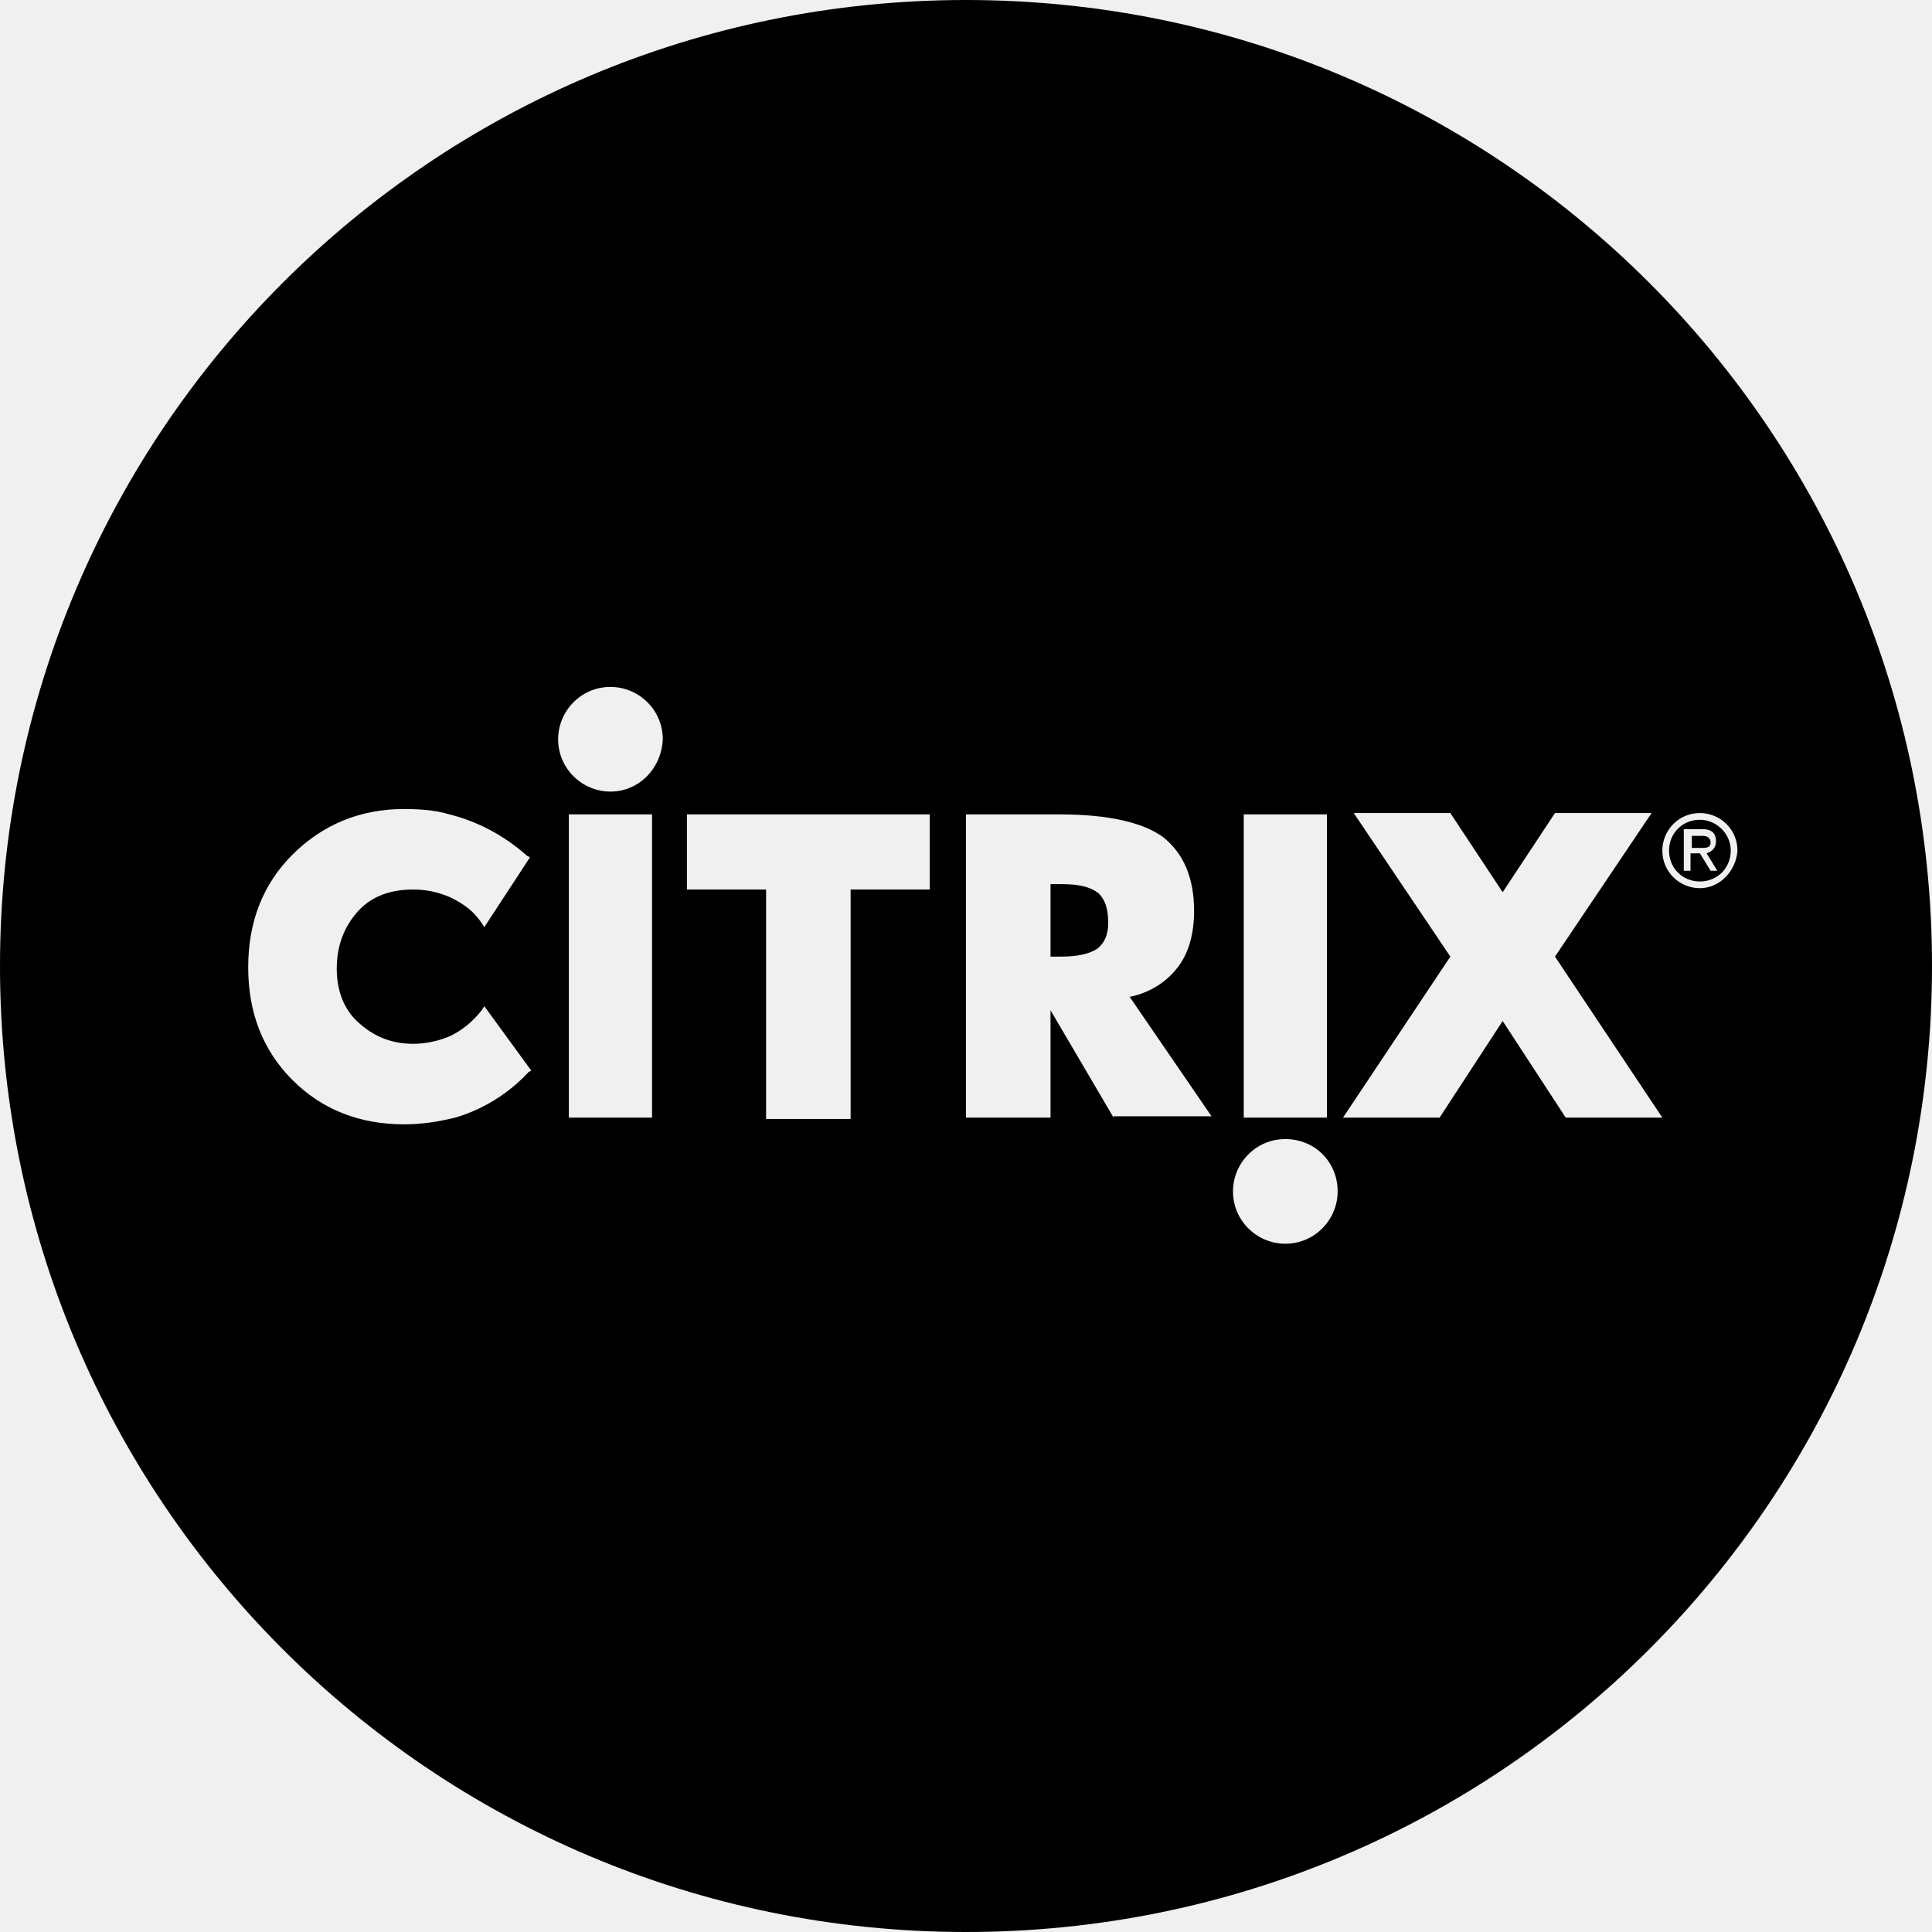
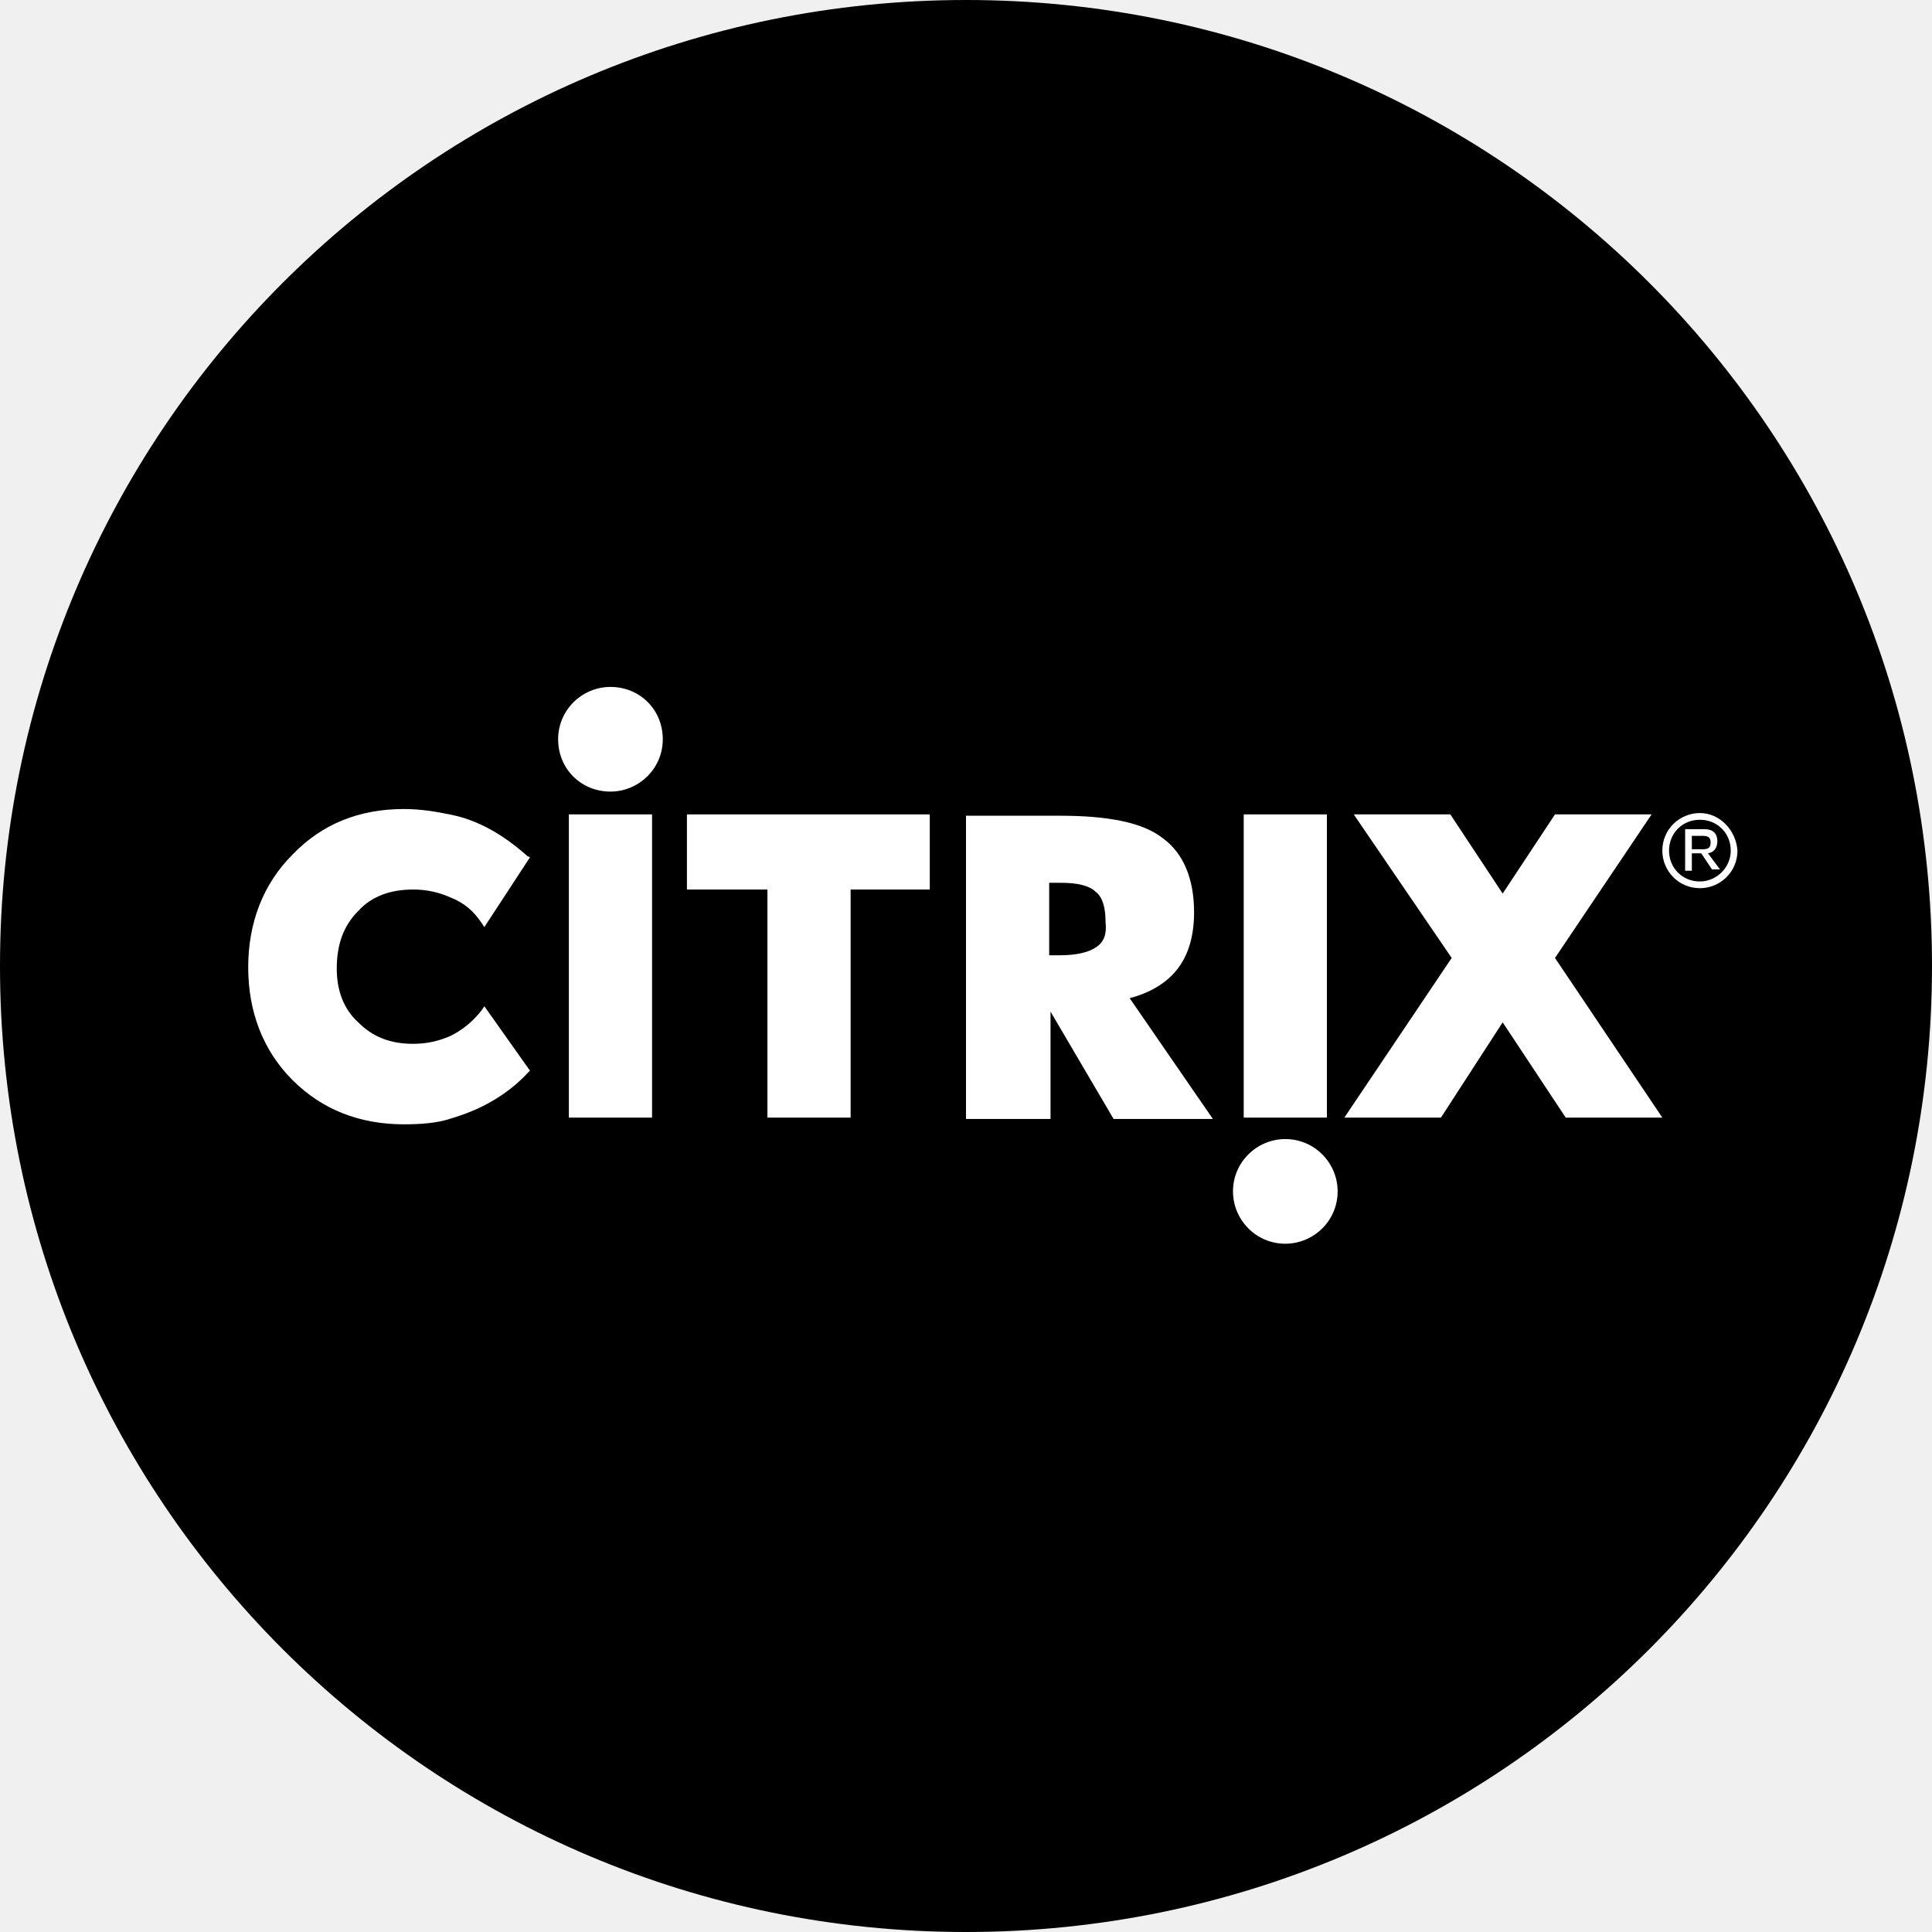
- <svg xmlns="http://www.w3.org/2000/svg" x="0" y="0" version="1.1" viewBox="0 0 144 144" xml:space="preserve" style="enable-background:new 0 0 144 144">
-   <style type="text/css">.st0{display:none}.st1{display:inline;fill:red}</style>
-   <g id="Layer_2" class="st0">
-     <rect width="420" height="321" x="-135" y="-102" class="st1" />
-   </g>
-   <g id="Layer_1">
-     <g>
-       <path d="M126.7,61.1c-1.3,0-2.3,1-2.3,2.3c0,1.3,1,2.3,2.3,2.3c1.3,0,2.3-1,2.3-2.3C129,62.1,127.9,61.1,126.7,61.1z M127.5,64.9 L127.5,64.9l-0.8-1.3h-0.7v1.3h-0.5v-3.1h1.4c0.4,0,1,0.1,1,0.9c0,0.3-0.1,0.7-0.7,0.9l0.8,1.3H127.5z" />
-       <path d="M79.2,65.9h-0.9v5.4h0.8c1.2,0,2.1-0.2,2.7-0.6c0.5-0.4,0.8-1,0.8-1.9c0-1-0.2-1.7-0.7-2.2C81.3,66.1,80.4,65.9,79.2,65.9 z" />
-       <path d="M127.5,62.8c0-0.3-0.2-0.5-0.6-0.5h-0.8v0.9h0.8C127.3,63.2,127.5,63.1,127.5,62.8z" />
-       <path d="M72,0C32.2,0,0,32.2,0,72s32.2,72,72,72c39.8,0,72-32.2,72-72S111.8,0,72,0z M92.7,60.7h6.2v22.6h-6.2V60.7z M39.4,79.9 c-2.2,2.4-4.9,3.3-5.9,3.5c-0.9,0.2-2,0.4-3.4,0.4c-3.3,0-6.1-1.1-8.3-3.3c-2.2-2.2-3.3-5-3.3-8.4c0-3.4,1.1-6.2,3.3-8.4 c2.2-2.2,5-3.4,8.3-3.4c1.3,0,2.4,0.1,3.4,0.4c2,0.5,4,1.5,5.8,3.1l0.2,0.1l-3.4,5.2l-0.2-0.3c-0.6-0.9-1.3-1.4-2.3-1.9 c-0.9-0.4-1.8-0.6-2.8-0.6c-1.7,0-3.1,0.5-4.1,1.6c-1,1.1-1.6,2.5-1.6,4.3c0,1.6,0.5,3,1.6,4c1.1,1,2.4,1.6,4.1,1.6 c0.9,0,1.9-0.2,2.8-0.6c0.8-0.4,1.6-1,2.3-1.9l0.2-0.3l3.5,4.8L39.4,79.9z M48.6,83.3h-6.2V60.7h6.2V83.3z M45.5,59 c-2.1,0-3.9-1.7-3.9-3.9c0-2.1,1.7-3.9,3.9-3.9c2.1,0,3.9,1.7,3.9,3.9C49.3,57.3,47.6,59,45.5,59z M69.3,66.3h-5.9v17.1h-6.3V66.3 h-5.9v-5.6h18.1V66.3z M83,83.3l-4.7-8v8H72V60.7h7c3.6,0,6.2,0.6,7.7,1.7c1.5,1.2,2.3,3,2.3,5.5c0,1.7-0.4,3.2-1.3,4.3 c-0.8,1-2,1.8-3.5,2.1l6.1,8.9H83z M95.8,92.7c-2.1,0-3.9-1.7-3.9-3.9c0-2.1,1.7-3.9,3.9-3.9s3.9,1.7,3.9,3.9 C99.7,90.9,98,92.7,95.8,92.7z M116.7,83.3l-4.7-7.2l-4.7,7.2h-7.2l8-12l-7.2-10.7h7.2l3.9,5.9l3.9-5.9h7.2l-7.2,10.7l8,12H116.7z M126.7,66.2c-1.5,0-2.8-1.2-2.8-2.8c0-1.5,1.2-2.8,2.8-2.8c1.5,0,2.8,1.2,2.8,2.8C129.4,64.9,128.2,66.2,126.7,66.2z" />
+ <svg xmlns="http://www.w3.org/2000/svg" id="Layer_1" x="0" y="0" enable-background="new 0 0 144 144" version="1.1" viewBox="0 0 144 144" xml:space="preserve">
+   <style type="text/css">.st0{fill:#fff}</style>
+   <g id="black">
+     <g id="Ciricle_copy_10">
+       <path d="M144,72c0,39.8-32.2,72-72,72c-39.8,0-72-32.2-72-72S32.2,0,72,0C111.8,0,144,32.2,144,72" />
+     </g>
+     <g id="Logo_symbol_copy_10">
+       <g>
+         <path d="M45.5,59c2.1,0,3.9-1.7,3.9-3.9s-1.7-3.9-3.9-3.9c-2.1,0-3.9,1.7-3.9,3.9S43.3,59,45.5,59" class="st0" />
+         <rect width="6.2" height="22.6" x="42.4" y="60.7" class="st0" />
+         <path d="M95.8,84.9c-2.1,0-3.9,1.7-3.9,3.9c0,2.1,1.7,3.9,3.9,3.9c2.1,0,3.9-1.7,3.9-3.9 C99.7,86.7,98,84.9,95.8,84.9" class="st0" />
+         <rect width="6.2" height="22.6" x="92.7" y="60.7" class="st0" />
+         <path d="M36.1,75l-0.2,0.3c-0.7,0.9-1.5,1.5-2.3,1.9c-0.9,0.4-1.8,0.6-2.8,0.6c-1.7,0-3-0.5-4.1-1.6 c-1.1-1-1.6-2.4-1.6-4c0-1.8,0.5-3.2,1.6-4.3c1-1.1,2.4-1.6,4.1-1.6c1,0,1.9,0.2,2.8,0.6c1,0.4,1.7,1,2.3,1.9l0.2,0.3l3.4-5.2 l-0.2-0.1c-1.8-1.6-3.7-2.7-5.8-3.1c-1-0.2-2.1-0.4-3.4-0.4c-3.3,0-6.1,1.1-8.3,3.4c-2.2,2.2-3.3,5.1-3.3,8.4s1.1,6.2,3.3,8.4 c2.2,2.2,5,3.3,8.3,3.3c1.3,0,2.5-0.1,3.4-0.4c1-0.3,3.7-1.1,5.9-3.5l0.1-0.1L36.1,75z" class="st0" />
+         <polygon points="51.2 60.7 51.2 66.3 57.2 66.3 57.2 83.3 63.4 83.3 63.4 66.3 69.3 66.3 69.3 60.7" class="st0" />
+         <path d="M84.2,74.4c1.5-0.4,2.7-1.1,3.5-2.1c0.9-1.1,1.3-2.6,1.3-4.3c0-2.5-0.8-4.4-2.3-5.5 c-1.5-1.2-4.1-1.7-7.7-1.7h-7v22.6h6.3v-8l4.7,8h7.4L84.2,74.4z M81.7,70.6c-0.6,0.4-1.5,0.6-2.7,0.6h-0.8v-5.4h0.9 c1.2,0,2.1,0.2,2.6,0.7c0.5,0.4,0.7,1.2,0.7,2.2C82.5,69.6,82.3,70.2,81.7,70.6z" class="st0" />
+         <polygon points="112 76.2 116.7 83.3 123.9 83.3 115.9 71.4 123.1 60.7 115.9 60.7 112 66.6 108.1 60.7 100.9 60.7 108.2 71.4 100.2 83.3 107.4 83.3" class="st0" />
+         <path d="M126.7,60.6c-1.5,0-2.8,1.2-2.8,2.8c0,1.5,1.2,2.8,2.8,2.8c1.5,0,2.8-1.2,2.8-2.8 C129.4,61.9,128.2,60.6,126.7,60.6z M126.7,65.7c-1.3,0-2.3-1-2.3-2.3c0-1.3,1-2.3,2.3-2.3c1.3,0,2.3,1,2.3,2.3 C129,64.7,127.9,65.7,126.7,65.7z" class="st0" />
+         <path d="M127.3,63.6c0.6-0.1,0.7-0.6,0.7-0.9c0-0.8-0.6-0.9-1-0.9h-1.4v3.1h0.5v-1.3h0.7l0.8,1.2l0,0h0.6L127.3,63.6 z M126.1,63.2v-0.9h0.8c0.4,0,0.6,0.1,0.6,0.5s-0.2,0.5-0.6,0.5H126.1z" class="st0" />
+       </g>
    </g>
  </g>
</svg>
